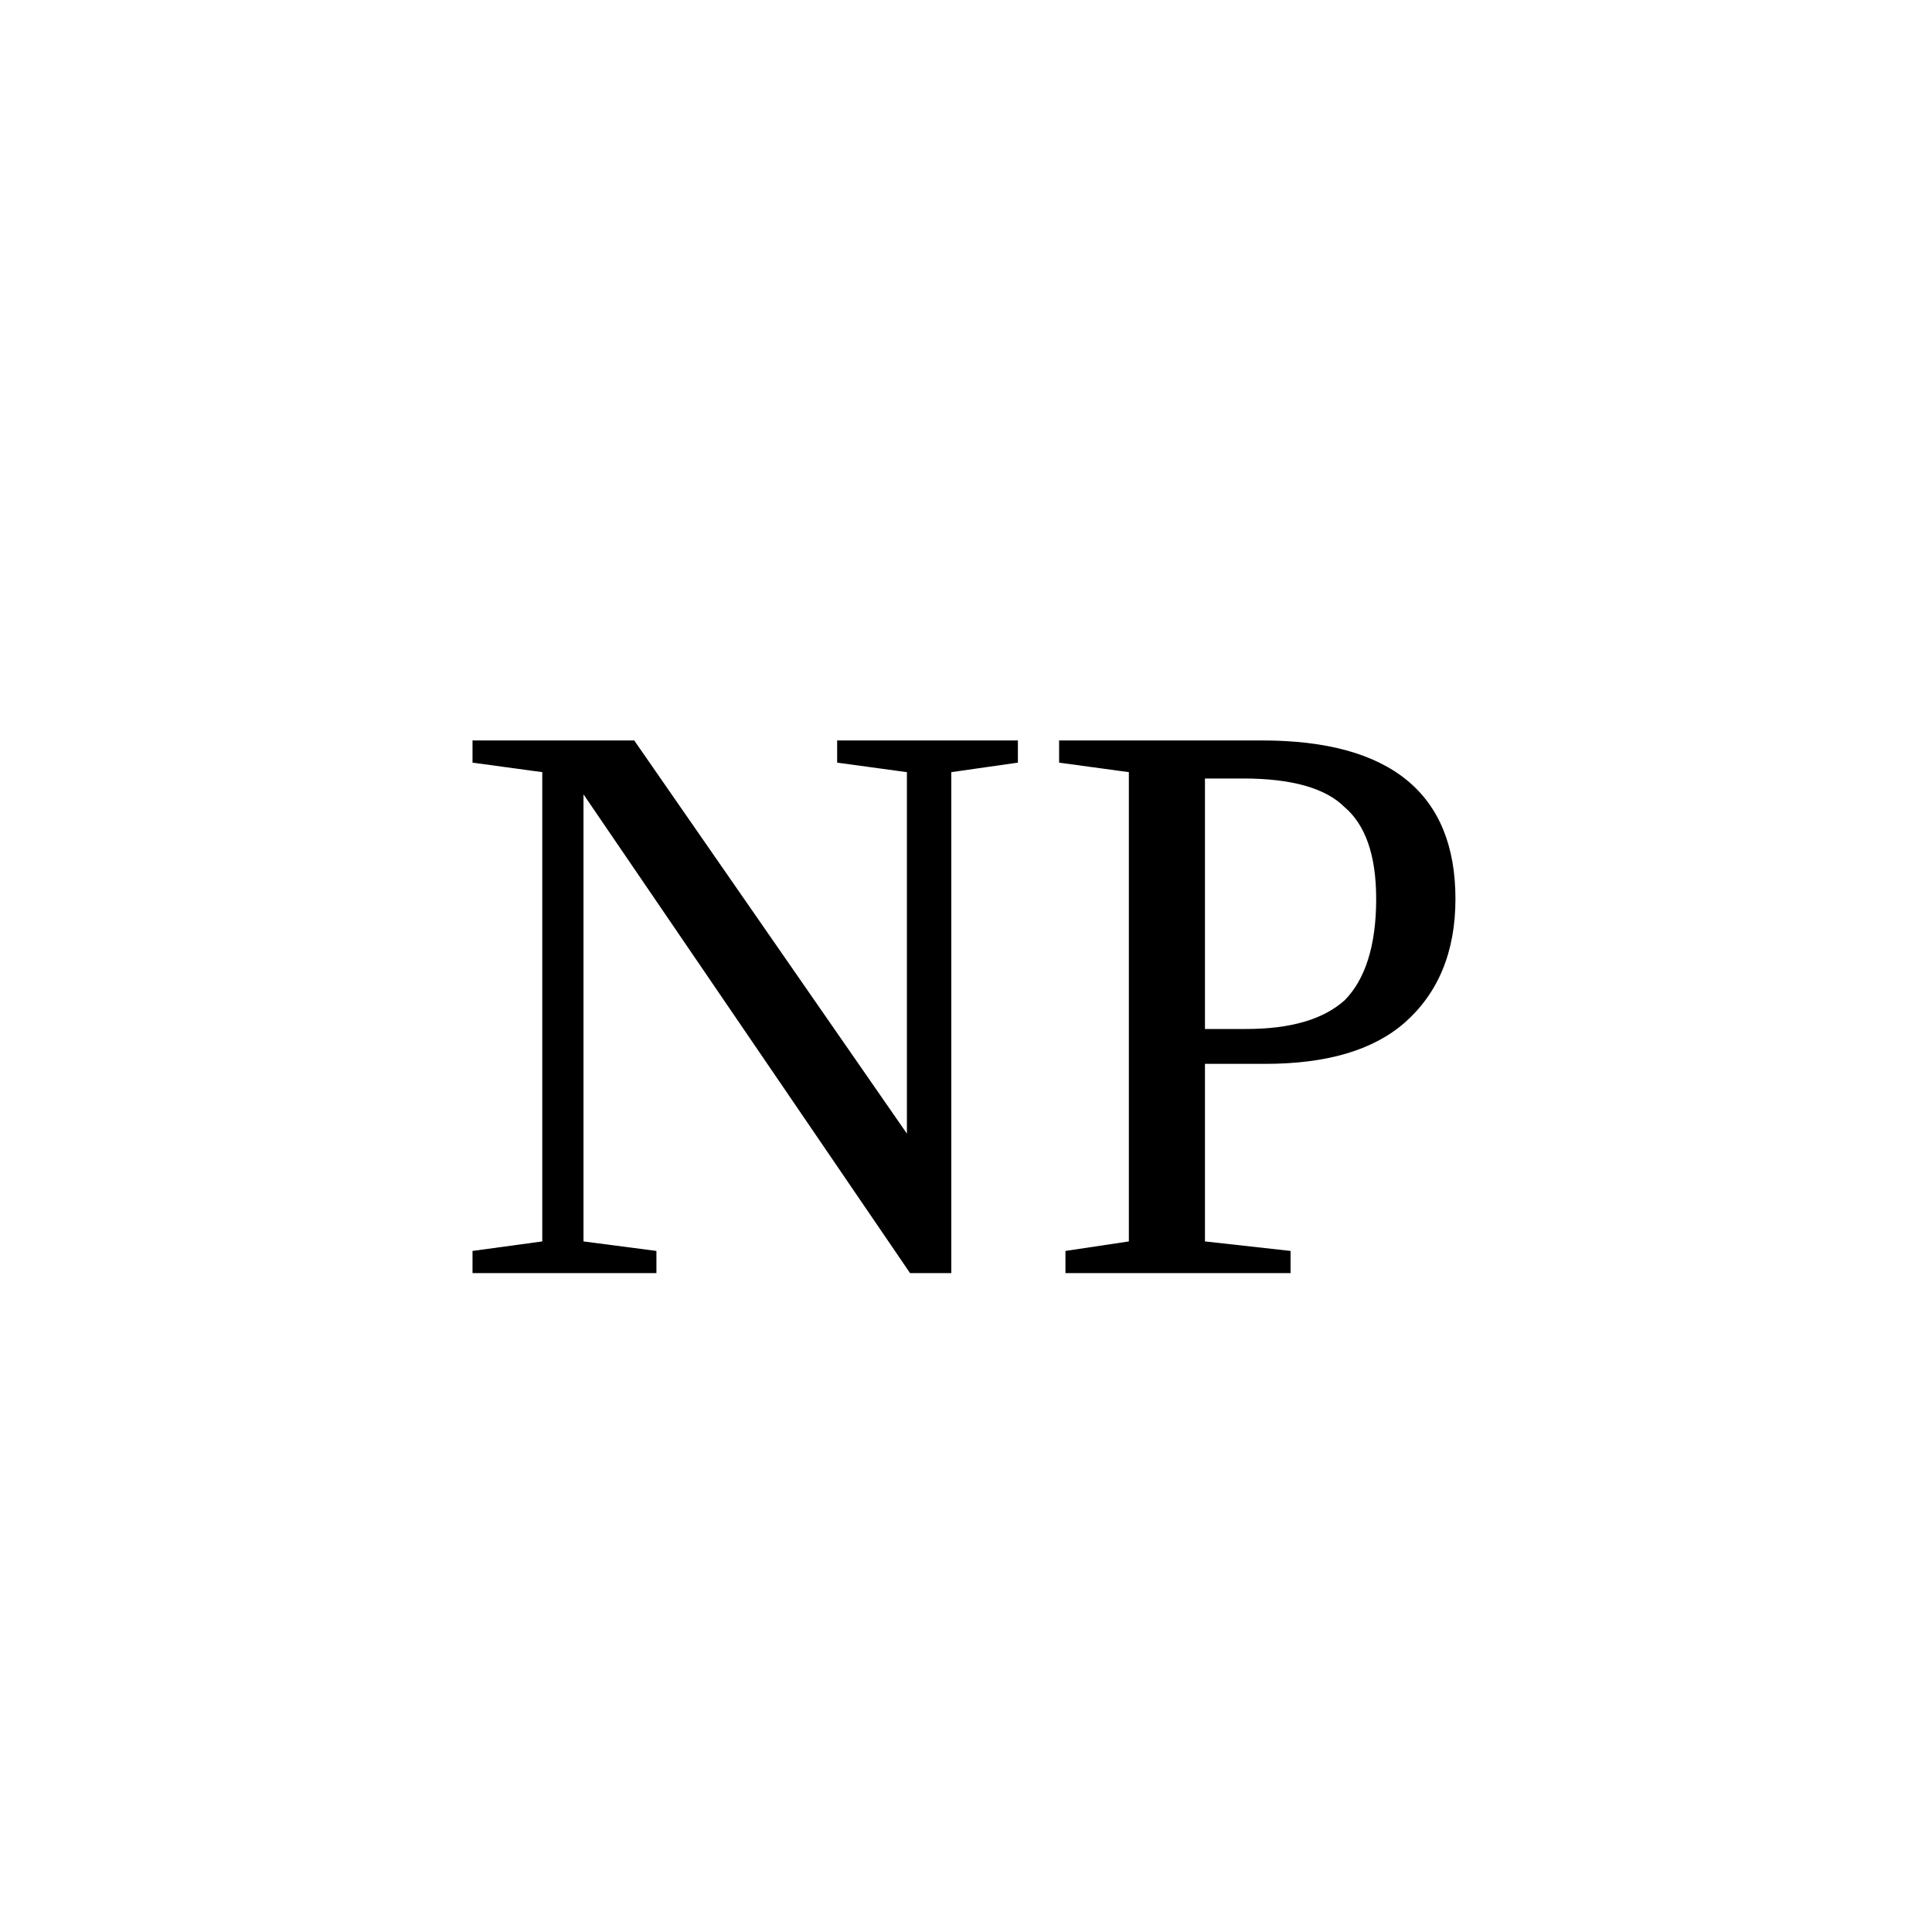
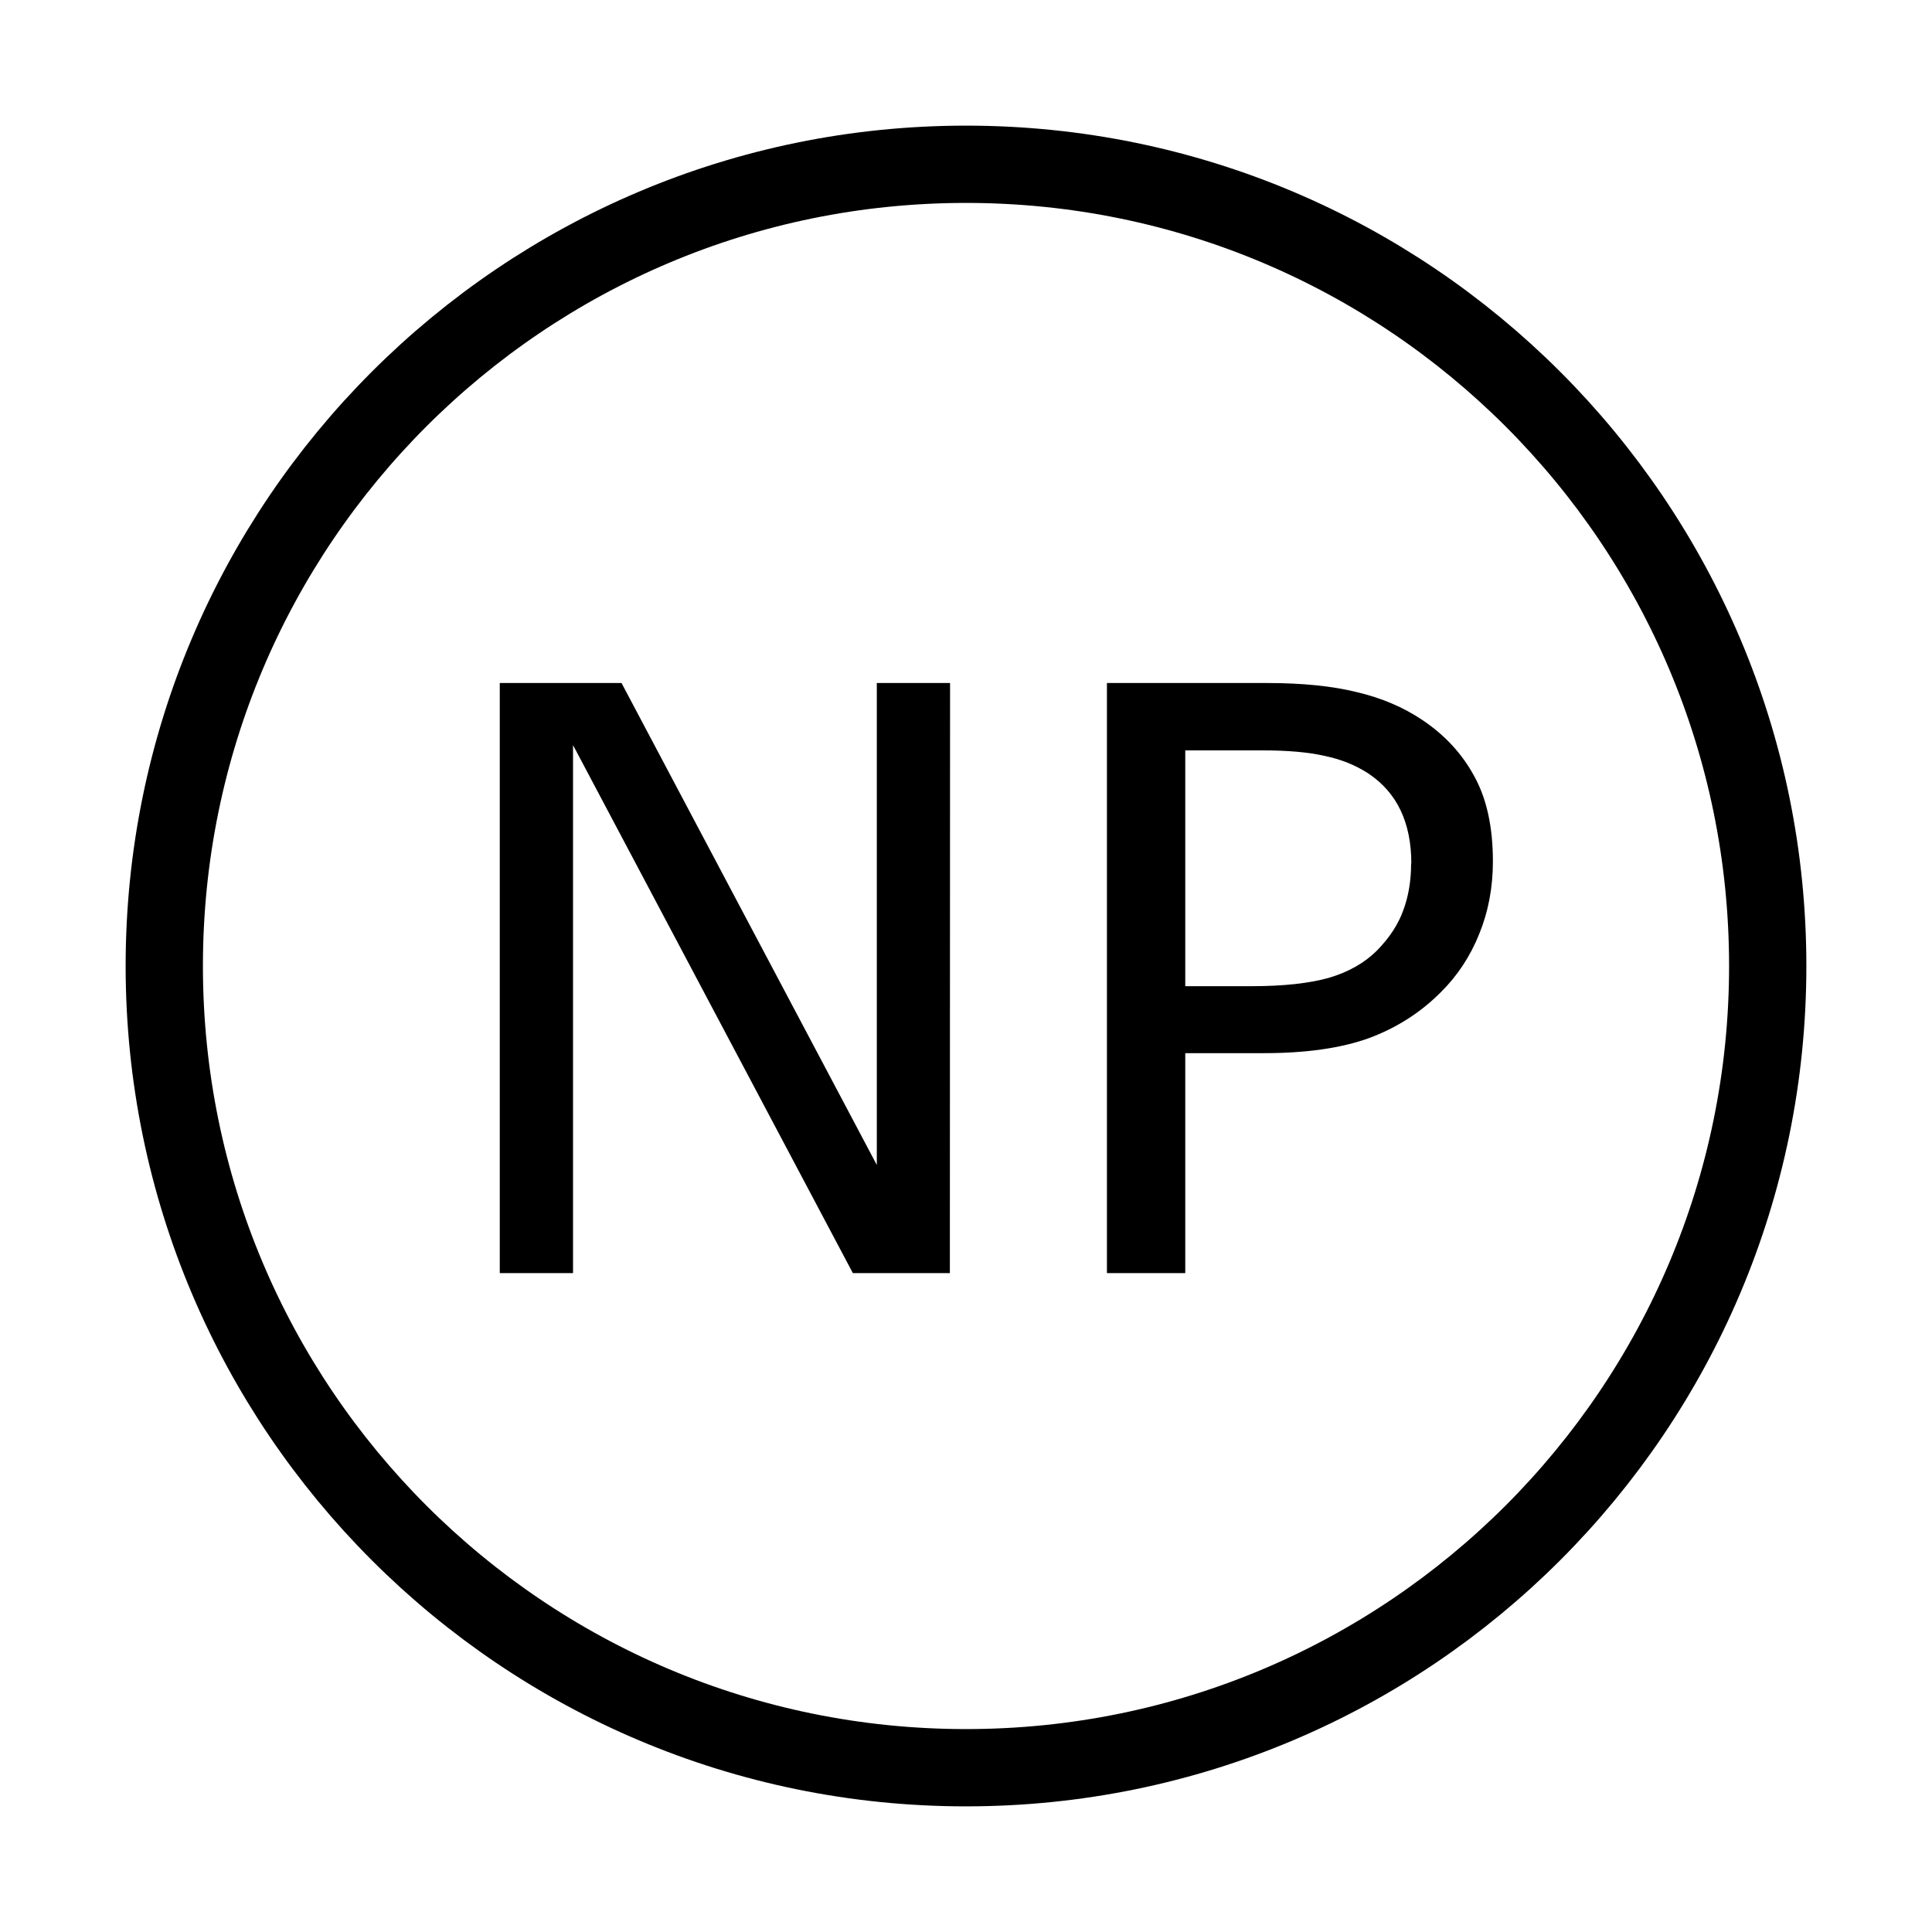
- <svg xmlns="http://www.w3.org/2000/svg" xmlns:xlink="http://www.w3.org/1999/xlink" version="1.0" width="100%" height="100%" viewBox="-5 -5 100 100" id="svg2">
+ <svg xmlns="http://www.w3.org/2000/svg" version="1.0" width="100%" height="100%" viewBox="-5 -5 100 100" id="svg2">
  <defs id="defs4">
    <style type="text/css" id="style6" />
-     <symbol id="SymbolNaturpark" style="overflow:visible">
-       <text x="0" y="1.5" id="text11" style="font-size:4px;font-weight:100;text-anchor:middle;fill:#000000;stroke:none">NP</text>
-     </symbol>
  </defs>
-   <use transform="matrix(10.50352,0,0,10.50352,45.1417,45.1417)" id="use13" x="0" y="0" width="10" height="10" xlink:href="#SymbolNaturpark" />
+   <g id="use13" transform="matrix(10.50352,0,0,10.50352,45.1417,45.1417)" style="stroke-width:0.19;stroke-miterlimit:4;stroke-dasharray:none">
+     <g aria-label="NP" id="text870" style="font-weight:100;font-size:4px;text-anchor:middle;fill:#000000;stroke:none;stroke-width:0.19;stroke-miterlimit:4;stroke-dasharray:none">
+       <path d="M -0.093,1.5 H -0.571 L -1.95,-1.102 V 1.5 h -0.361 v -2.908 h 0.6 l 1.258,2.375 V -1.408 h 0.361 z" style="font-weight:100;font-size:4px;text-anchor:middle;fill:#000000;stroke:none;stroke-width:0.19;stroke-miterlimit:4;stroke-dasharray:none" id="path874" />
+       <path d="m 2.583,-0.529 q 0,0.193 -0.068,0.359 -0.066,0.164 -0.188,0.285 Q 2.177,0.266 1.972,0.342 1.767,0.416 1.454,0.416 H 1.067 V 1.5 H 0.681 V -1.408 H 1.47 q 0.262,0 0.443,0.045 0.182,0.043 0.322,0.137 0.166,0.111 0.256,0.277 0.092,0.166 0.092,0.42 z m -0.402,0.01 q 0,-0.15 -0.053,-0.262 -0.053,-0.111 -0.16,-0.182 -0.094,-0.061 -0.215,-0.086 -0.119,-0.027 -0.303,-0.027 H 1.067 V 0.086 h 0.326 q 0.234,0 0.381,-0.041 0.146,-0.043 0.238,-0.135 0.092,-0.094 0.129,-0.197 0.039,-0.104 0.039,-0.232 z" style="font-weight:100;font-size:4px;text-anchor:middle;fill:#000000;stroke:none;stroke-width:0.19;stroke-miterlimit:4;stroke-dasharray:none" id="path876" />
+     </g>
+   </g>
+   <path id="path883-4" style="fill:none;fill-rule:evenodd;stroke:#000000;stroke-width:4;stroke-miterlimit:4;stroke-dasharray:none" d="M 86.497,45 A 41.497,41.497 0 0 1 45,86.497 41.497,41.497 0 0 1 3.503,45 41.497,41.497 0 0 1 45,3.503 41.497,41.497 0 0 1 86.497,45 Z" />
</svg>
